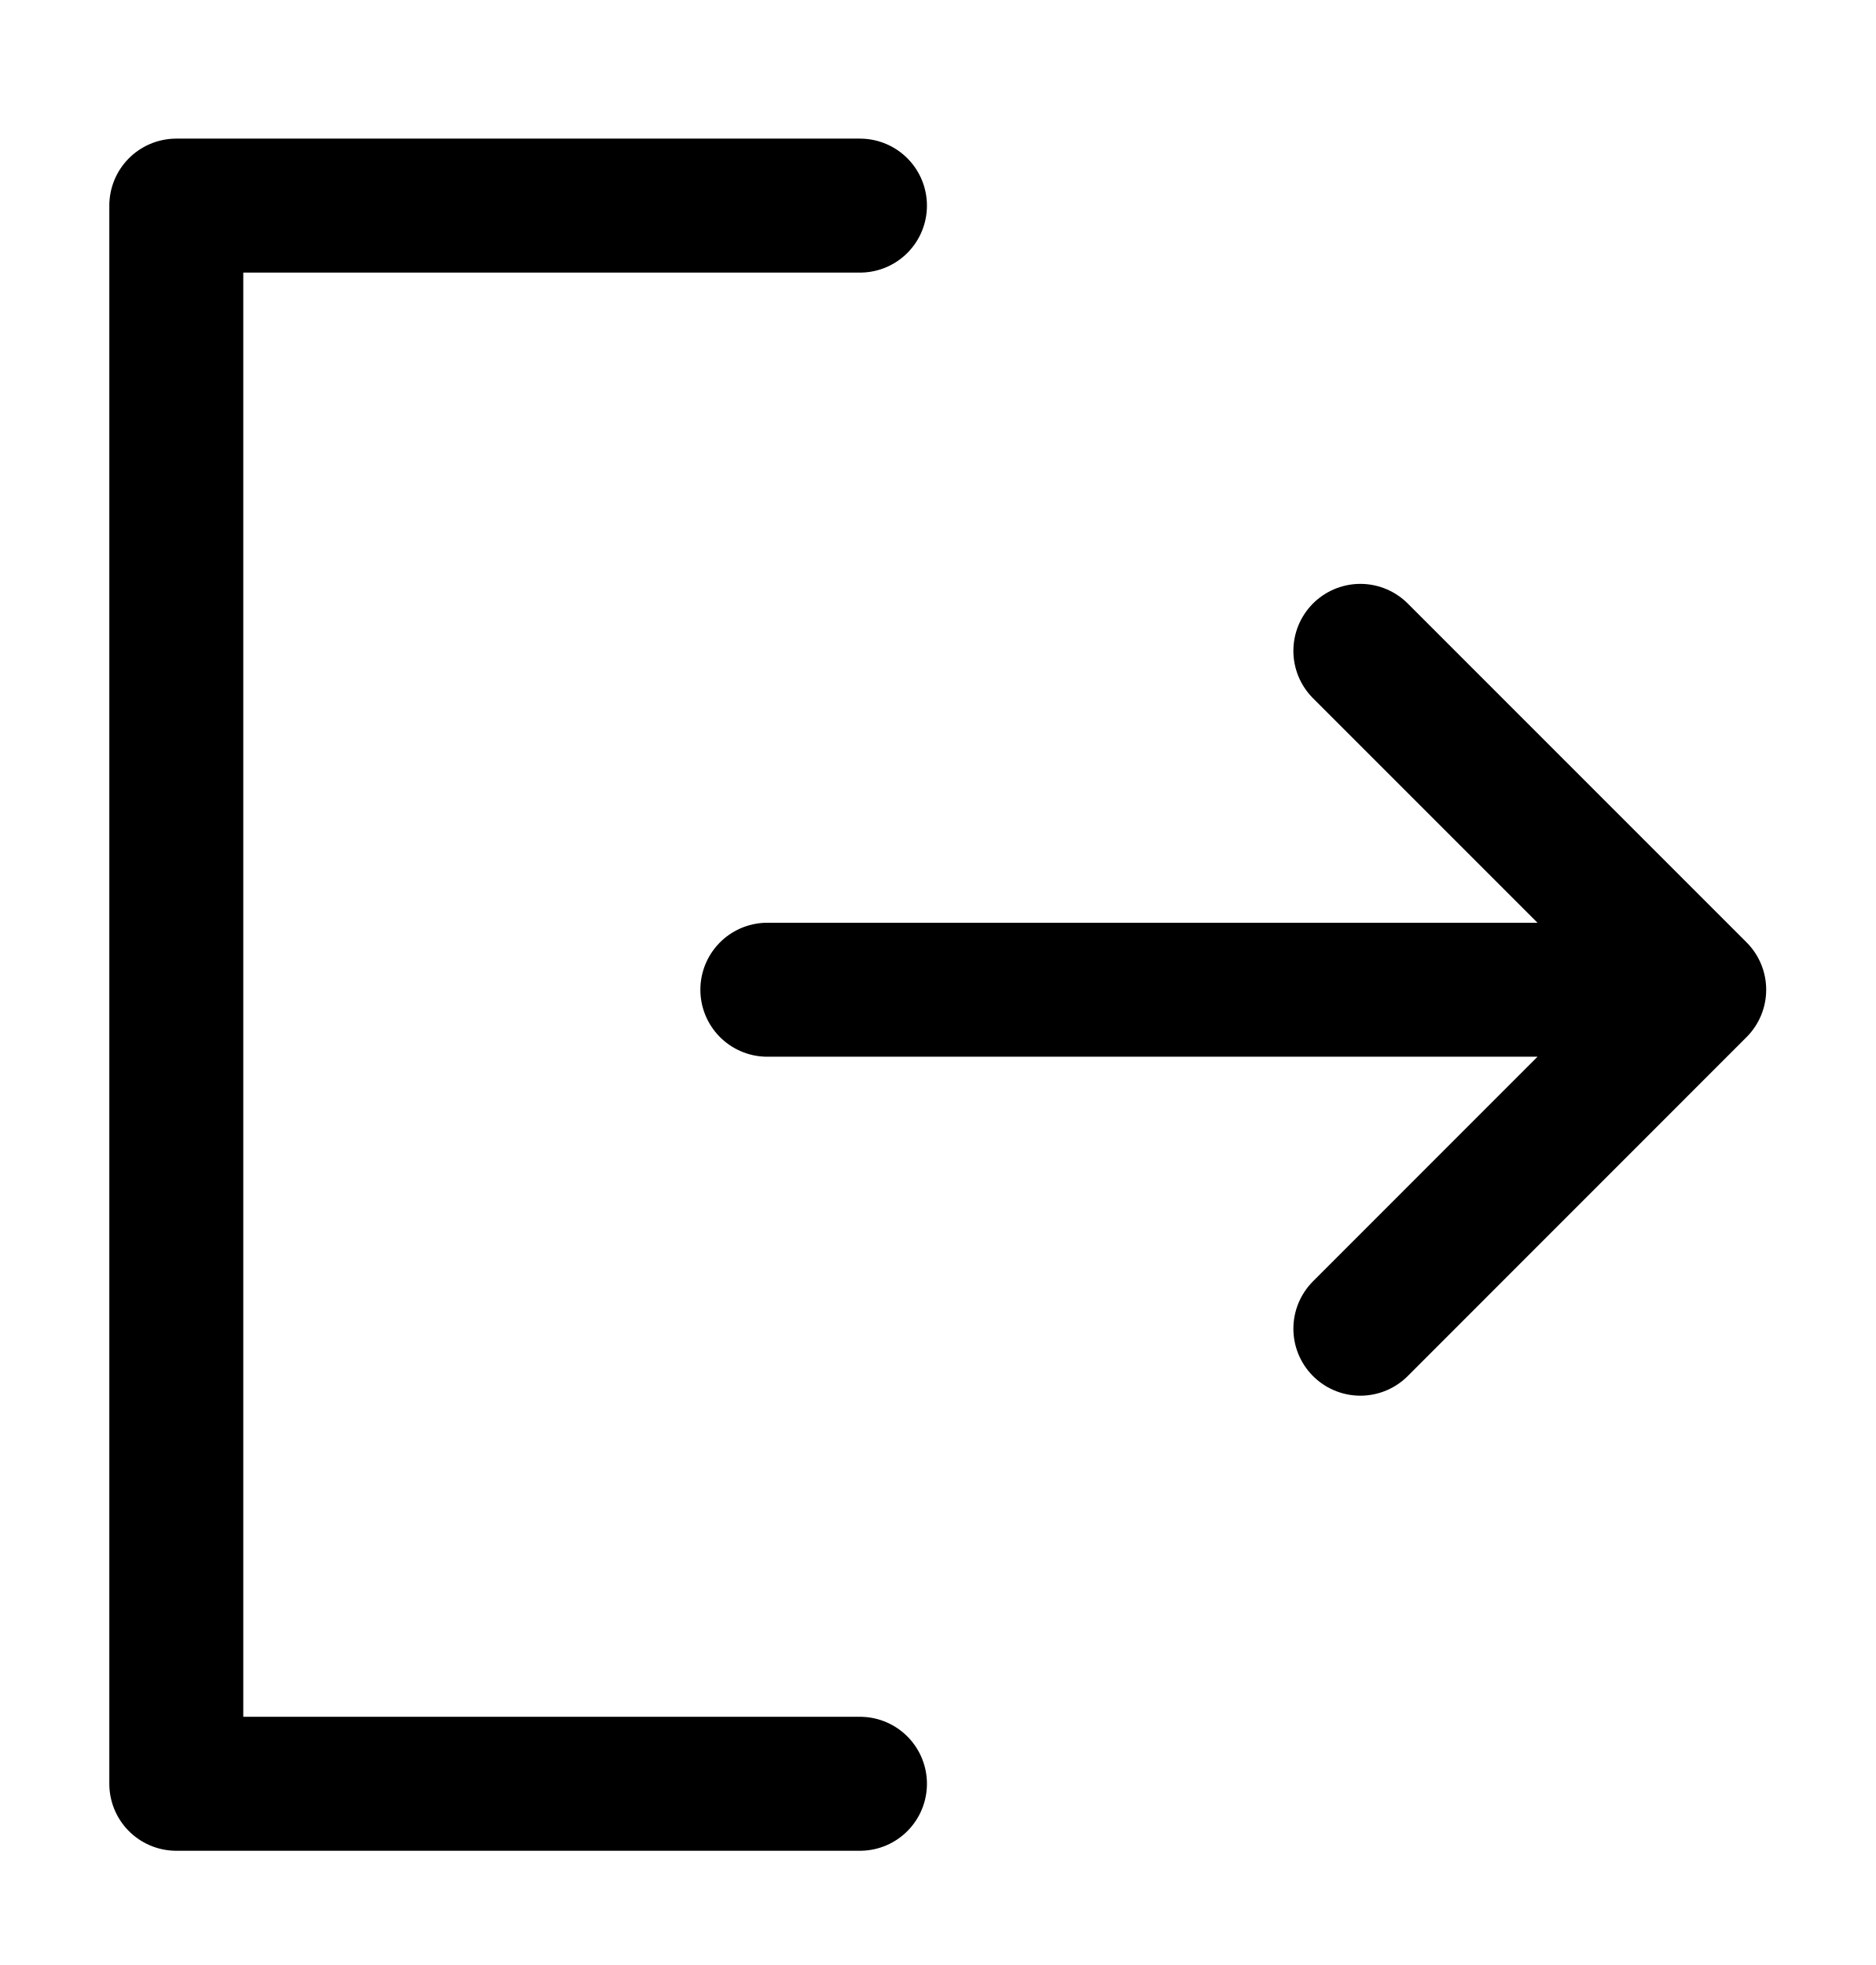
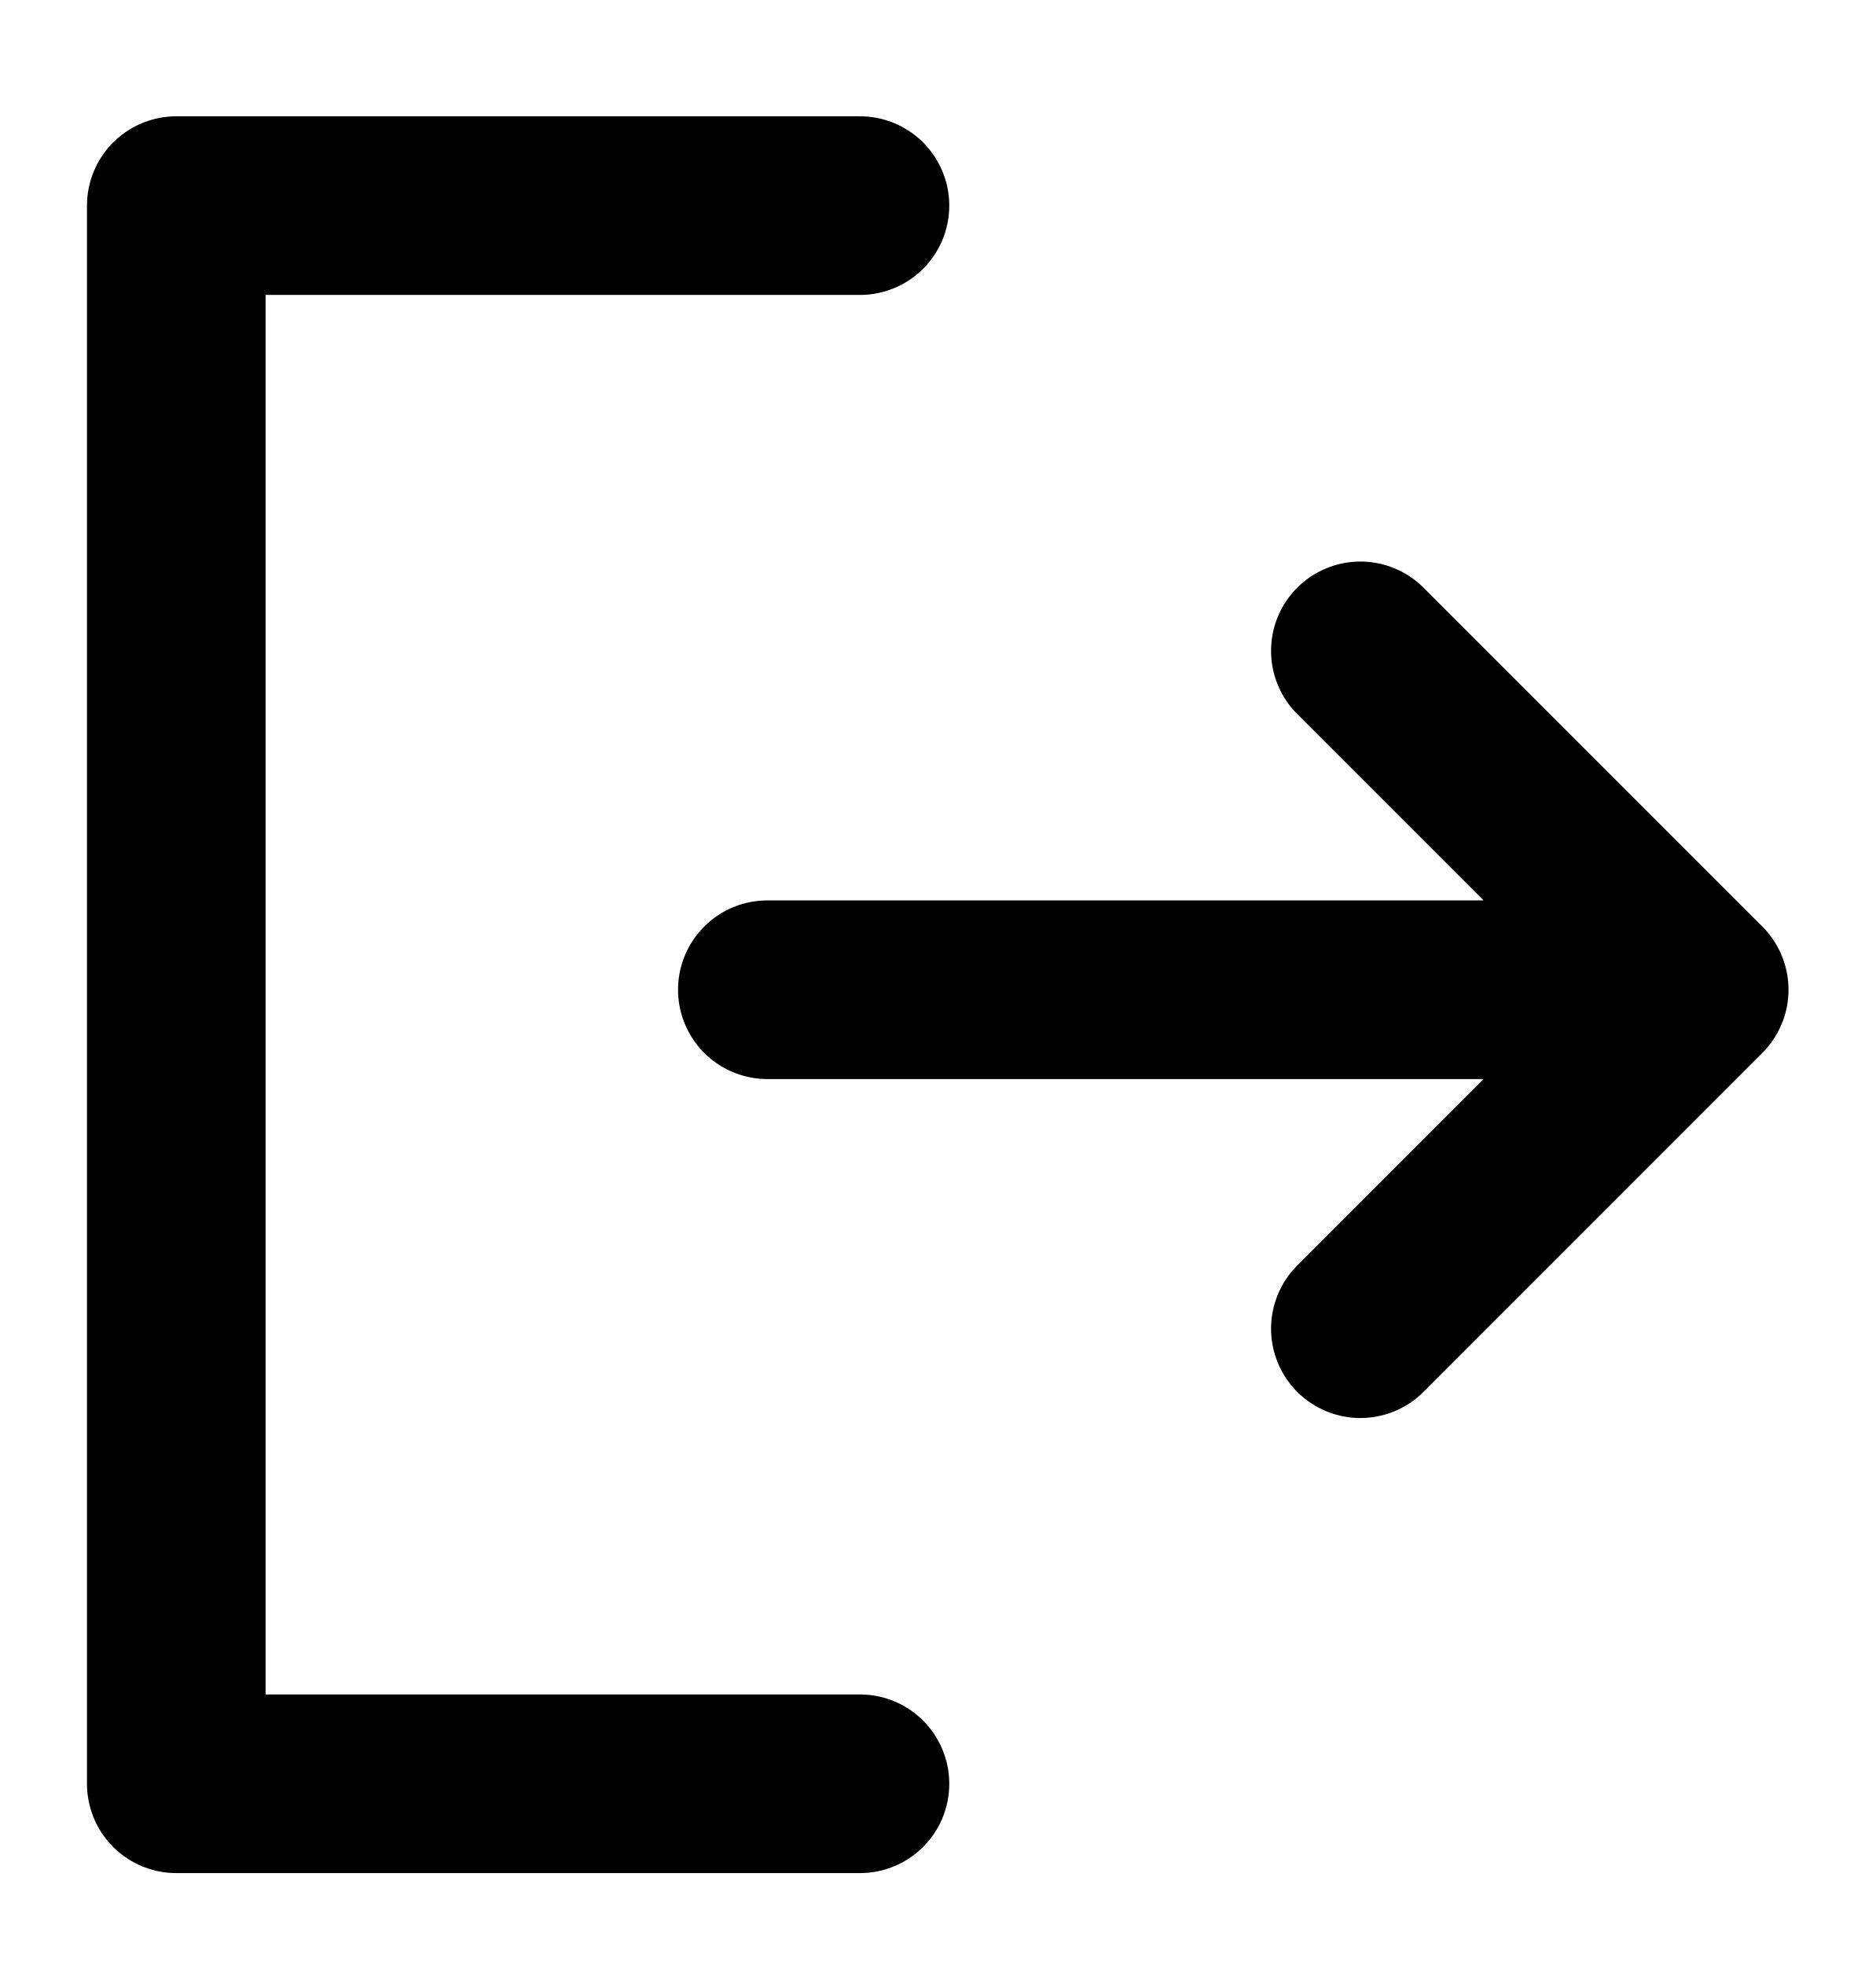
<svg xmlns="http://www.w3.org/2000/svg" width="21" height="22" viewBox="0 0 21 22" fill="none">
-   <path d="M8.592 11.081H19.026M19.026 11.081L15.232 7.287M19.026 11.081L15.232 14.876M9.629 2.302H1.974V19.971H9.629" stroke="currentColor" stroke-width="1.5" stroke-linecap="round" stroke-linejoin="round" />
+   <path d="M8.592 11.081H19.026M19.026 11.081L15.232 7.287M19.026 11.081L15.232 14.876M9.629 2.302H1.974V19.971H9.629" stroke="currentColor" stroke-width="2" stroke-linecap="round" stroke-linejoin="round" />
</svg>
